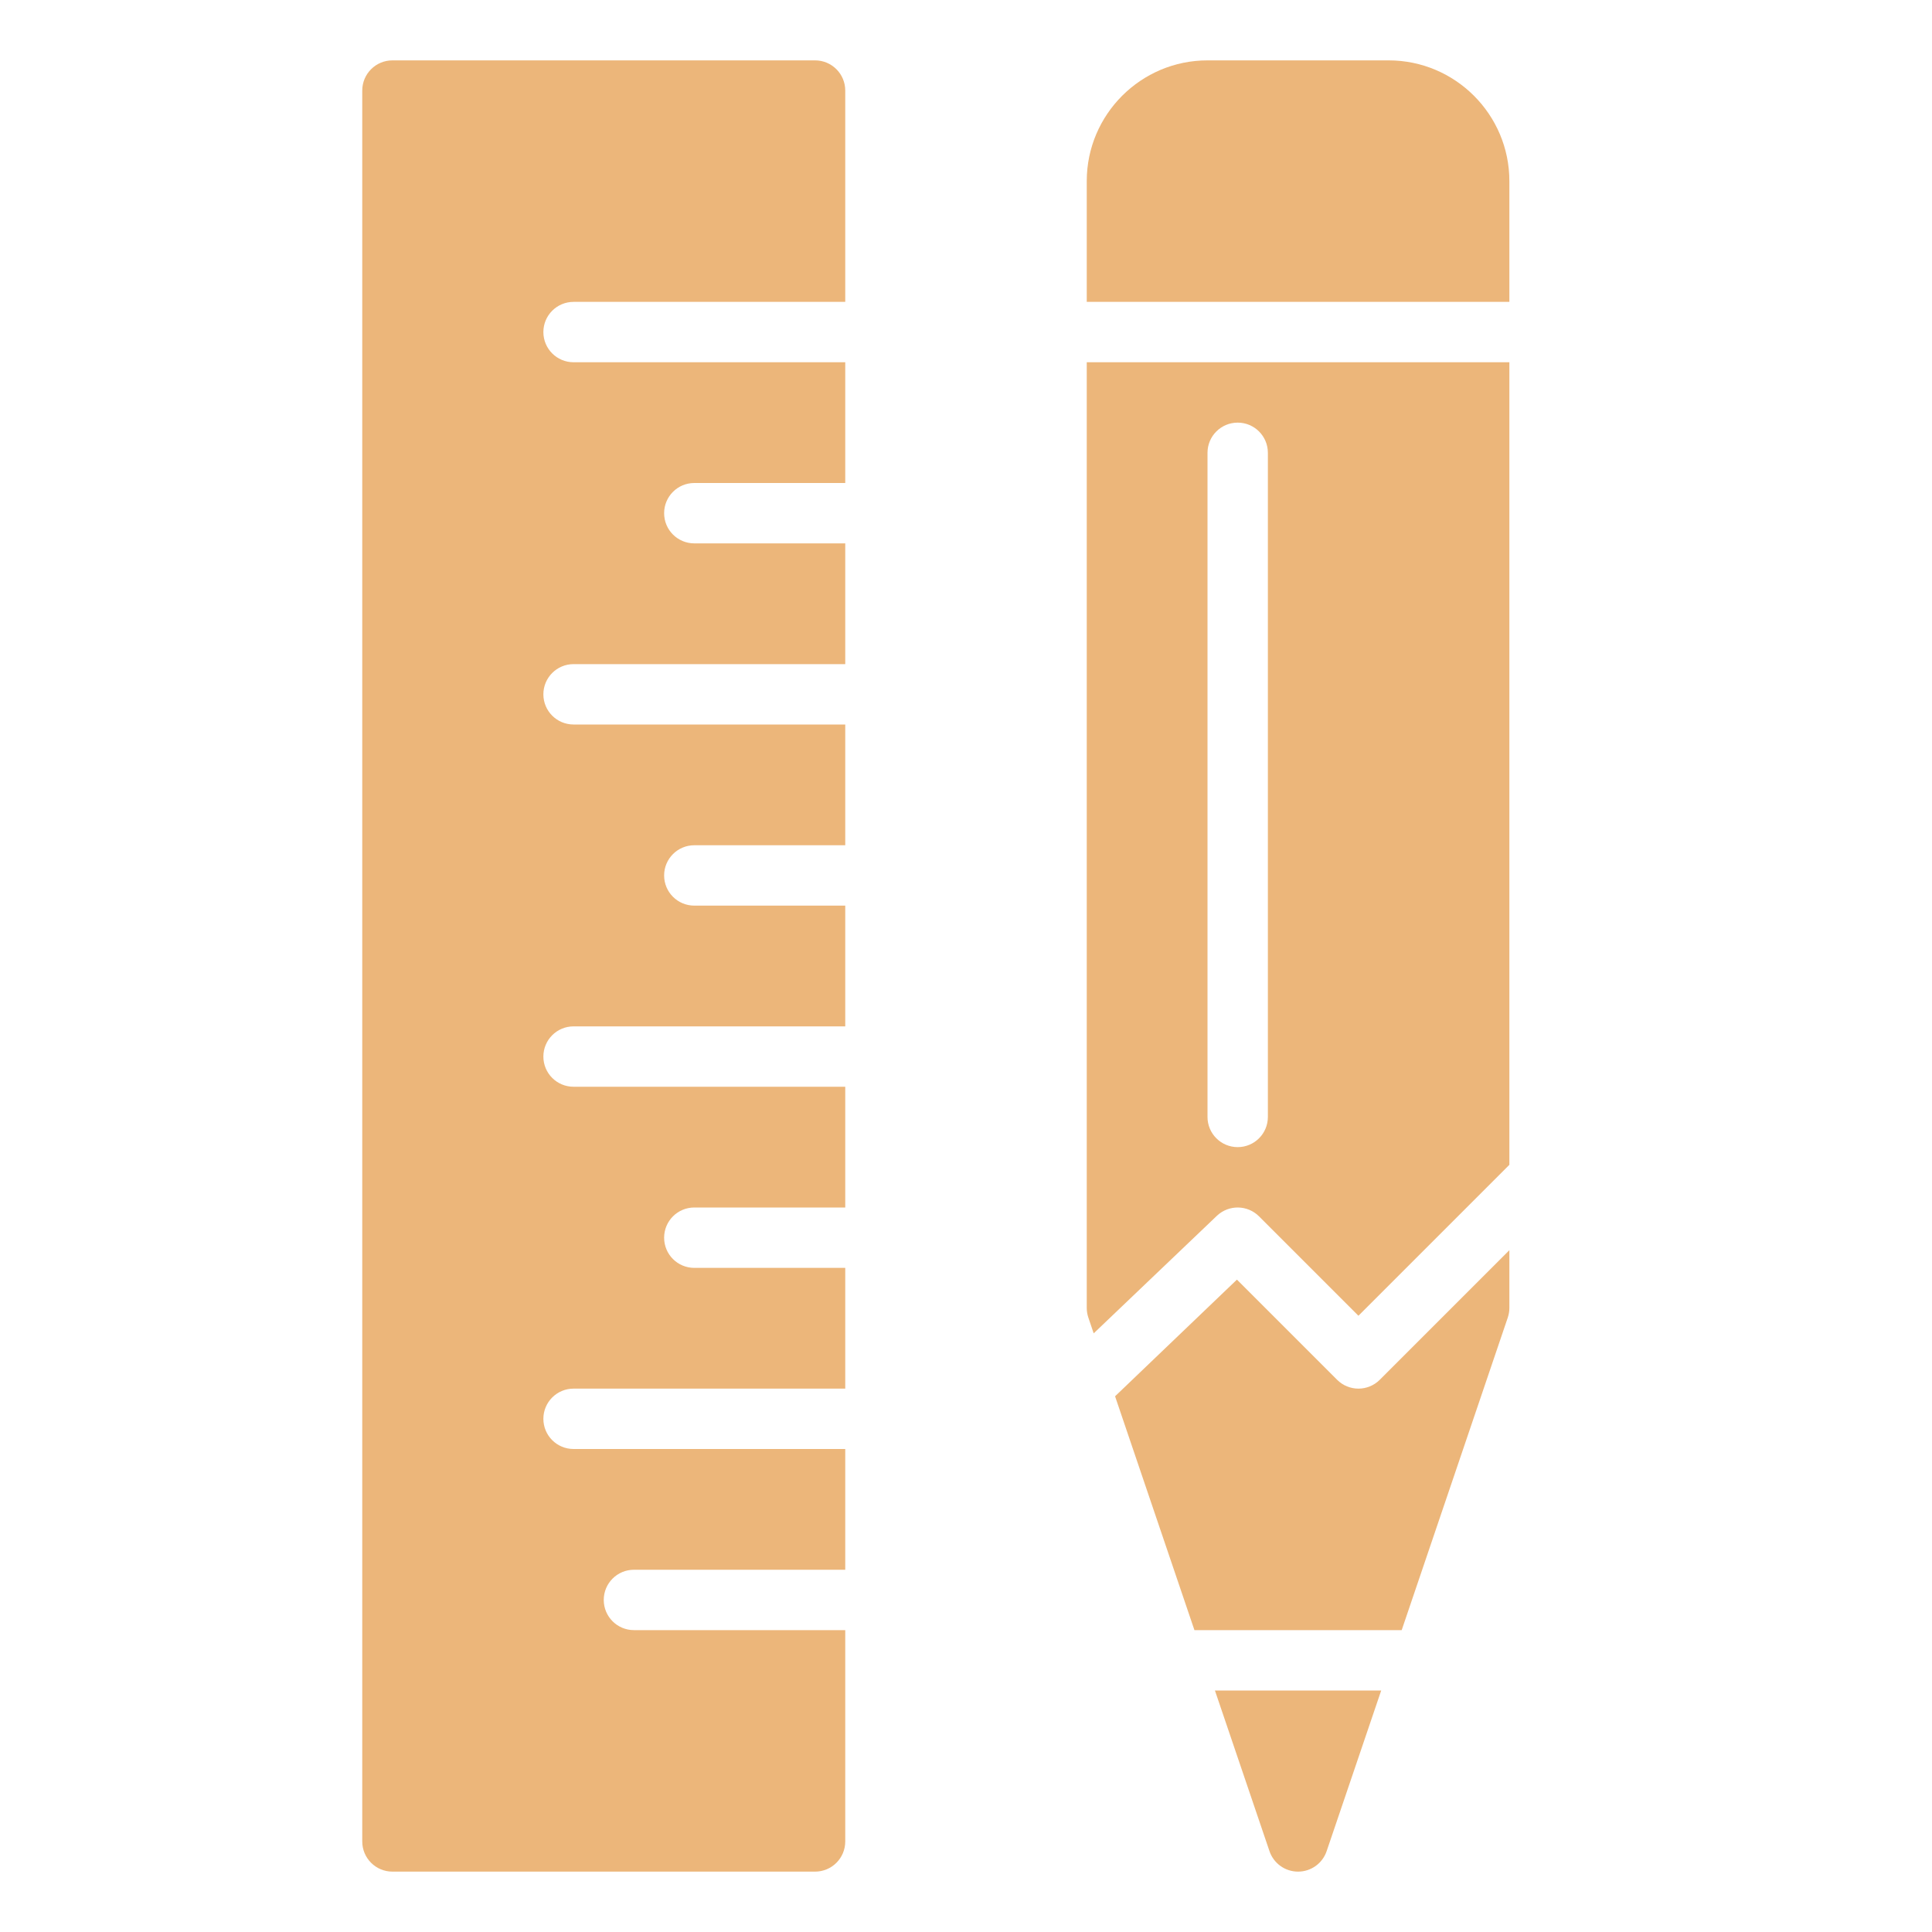
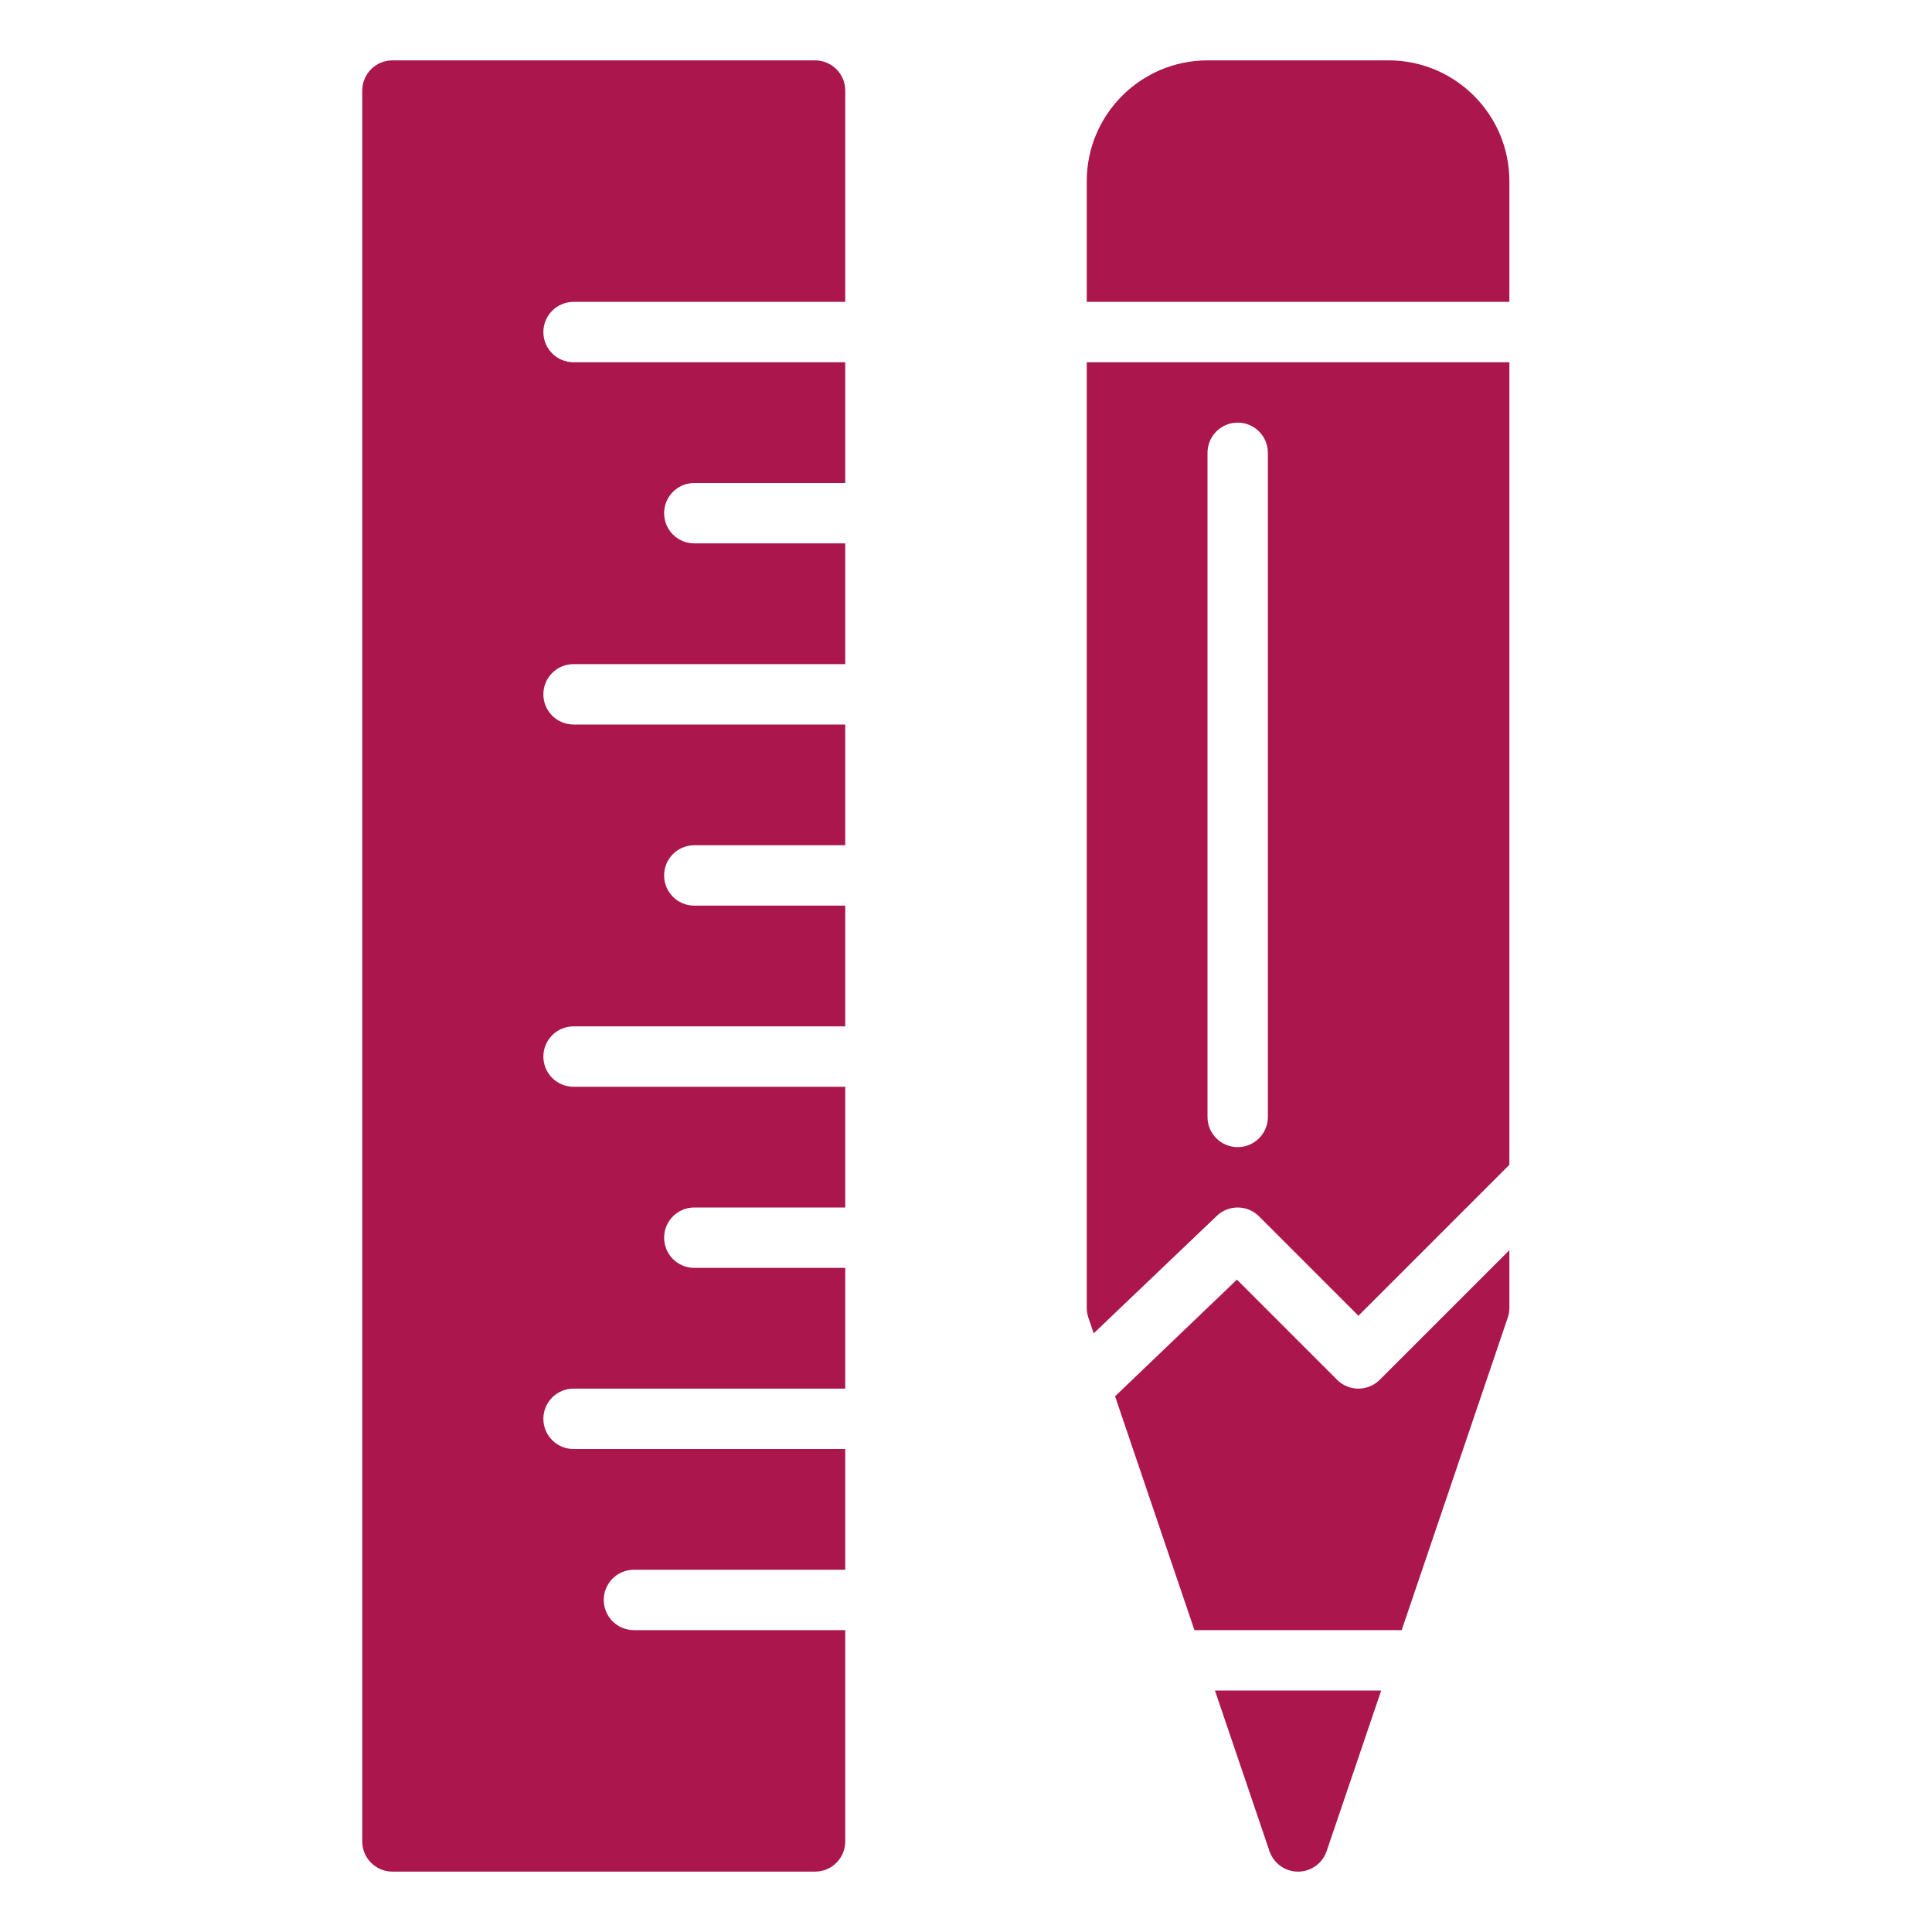
- <svg xmlns="http://www.w3.org/2000/svg" width="800px" height="800px" viewBox="0 0 64 64" version="1.1" id="svg1">
+ <svg xmlns="http://www.w3.org/2000/svg" width="800px" height="800px" viewBox="0 0 64 64" version="1.1" id="svg1" xml:space="preserve">
  <defs id="defs1" />
-   <g id="64px-Glyph" stroke="none" stroke-width="1" fill="none" fill-rule="evenodd" style="fill:#ecb67a;fill-opacity:1">
-     <g id="con-ruler-pencil" fill="#000000" style="fill:#ecb67a;fill-opacity:1">
-       <path d="M19,46 L28,46 L28,42 L23,42 C22.447,42 22,41.553 22,41 C22,40.448 22.447,40 23,40 L28,40 L28,36 L19,36 C18.447,36 18,35.553 18,35 C18,34.448 18.447,34 19,34 L28,34 L28,30 L23,30 C22.447,30 22,29.553 22,29 C22,28.448 22.447,28 23,28 L28,28 L28,24 L19,24 C18.447,24 18,23.553 18,23 C18,22.448 18.447,22 19,22 L28,22 L28,18 L23,18 C22.447,18 22,17.553 22,17 C22,16.448 22.447,16 23,16 L28,16 L28,12 L19,12 C18.447,12 18,11.553 18,11 C18,10.448 18.447,10 19,10 L28,10 L28,3 C28,2.448 27.553,2 27,2 L13,2 C12.447,2 12,2.448 12,3 L12,61 C12,61.553 12.447,62 13,62 L27,62 C27.553,62 28,61.553 28,61 L28,54 L21,54 C20.447,54 20,53.553 20,53 C20,52.448 20.447,52 21,52 L28,52 L28,48 L19,48 C18.447,48 18,47.553 18,47 C18,46.448 18.447,46 19,46" id="Fill-195" style="fill:#ecb67a;fill-opacity:1" />
-       <path d="M40,15 C40,14.448 40.447,14 41,14 C41.553,14 42,14.448 42,15 L42,37 C42,37.552 41.553,38 41,38 C40.447,38 40,37.552 40,37 L40,15 Z M36,43.326 C36,43.435 36.018,43.544 36.053,43.647 L36.23,44.169 L40.319,40.267 C40.713,39.902 41.325,39.912 41.707,40.293 L45,43.586 L50,38.586 L50,12 L36,12 L36,43.326 Z" id="Fill-196" style="fill:#ecb67a;fill-opacity:1" />
-       <path d="M50,10 L50,6 C50,3.794 48.206,2 46,2 L40,2 C37.794,2 36,3.794 36,6 L36,10 L50,10 Z" id="Fill-197" style="fill:#ecb67a;fill-opacity:1" />
-       <path d="M45.707,45.707 C45.512,45.902 45.256,46 45,46 C44.744,46 44.488,45.902 44.293,45.707 L40.975,42.389 L36.938,46.254 L39.567,54 L46.433,54 L49.947,43.647 C49.982,43.544 50,43.435 50,43.326 L50,41.414 L45.707,45.707 Z" id="Fill-198" style="fill:#ecb67a;fill-opacity:1" />
-       <path d="M40.246,56 L42.053,61.321 C42.19,61.727 42.571,62 43,62 C43.429,62 43.809,61.727 43.947,61.321 L45.754,56 L40.246,56 Z" id="Fill-199" style="fill:#ecb67a;fill-opacity:1" />
+   <g id="64px-Glyph" stroke="none" stroke-width="1" fill="none" fill-rule="evenodd" style="fill:#ab174d;fill-opacity:1">
+     <g id="con-ruler-pencil" fill="#000000" style="fill:#ab174d;fill-opacity:1">
+       <path d="M19,46 L28,46 L28,42 L23,42 C22.447,42 22,41.553 22,41 C22,40.448 22.447,40 23,40 L28,40 L28,36 L19,36 C18.447,36 18,35.553 18,35 C18,34.448 18.447,34 19,34 L28,34 L28,30 L23,30 C22.447,30 22,29.553 22,29 C22,28.448 22.447,28 23,28 L28,28 L28,24 L19,24 C18.447,24 18,23.553 18,23 C18,22.448 18.447,22 19,22 L28,22 L28,18 L23,18 C22.447,18 22,17.553 22,17 C22,16.448 22.447,16 23,16 L28,16 L28,12 L19,12 C18.447,12 18,11.553 18,11 C18,10.448 18.447,10 19,10 L28,10 L28,3 C28,2.448 27.553,2 27,2 L13,2 C12.447,2 12,2.448 12,3 L12,61 C12,61.553 12.447,62 13,62 L27,62 C27.553,62 28,61.553 28,61 L28,54 L21,54 C20.447,54 20,53.553 20,53 C20,52.448 20.447,52 21,52 L28,52 L28,48 L19,48 C18.447,48 18,47.553 18,47 C18,46.448 18.447,46 19,46" id="Fill-195" style="fill:#ab174d;fill-opacity:1" />
+       <path d="M40,15 C40,14.448 40.447,14 41,14 C41.553,14 42,14.448 42,15 L42,37 C42,37.552 41.553,38 41,38 C40.447,38 40,37.552 40,37 L40,15 Z M36,43.326 C36,43.435 36.018,43.544 36.053,43.647 L36.23,44.169 L40.319,40.267 C40.713,39.902 41.325,39.912 41.707,40.293 L45,43.586 L50,38.586 L50,12 L36,12 L36,43.326 Z" id="Fill-196" style="fill:#ab174d;fill-opacity:1" />
+       <path d="M50,10 L50,6 C50,3.794 48.206,2 46,2 L40,2 C37.794,2 36,3.794 36,6 L36,10 L50,10 Z" id="Fill-197" style="fill:#ab174d;fill-opacity:1" />
+       <path d="M45.707,45.707 C45.512,45.902 45.256,46 45,46 C44.744,46 44.488,45.902 44.293,45.707 L40.975,42.389 L36.938,46.254 L39.567,54 L46.433,54 L49.947,43.647 C49.982,43.544 50,43.435 50,43.326 L50,41.414 L45.707,45.707 Z" id="Fill-198" style="fill:#ab174d;fill-opacity:1" />
+       <path d="M40.246,56 L42.053,61.321 C42.19,61.727 42.571,62 43,62 C43.429,62 43.809,61.727 43.947,61.321 L45.754,56 L40.246,56 Z" id="Fill-199" style="fill:#ab174d;fill-opacity:1" />
    </g>
  </g>
</svg>
